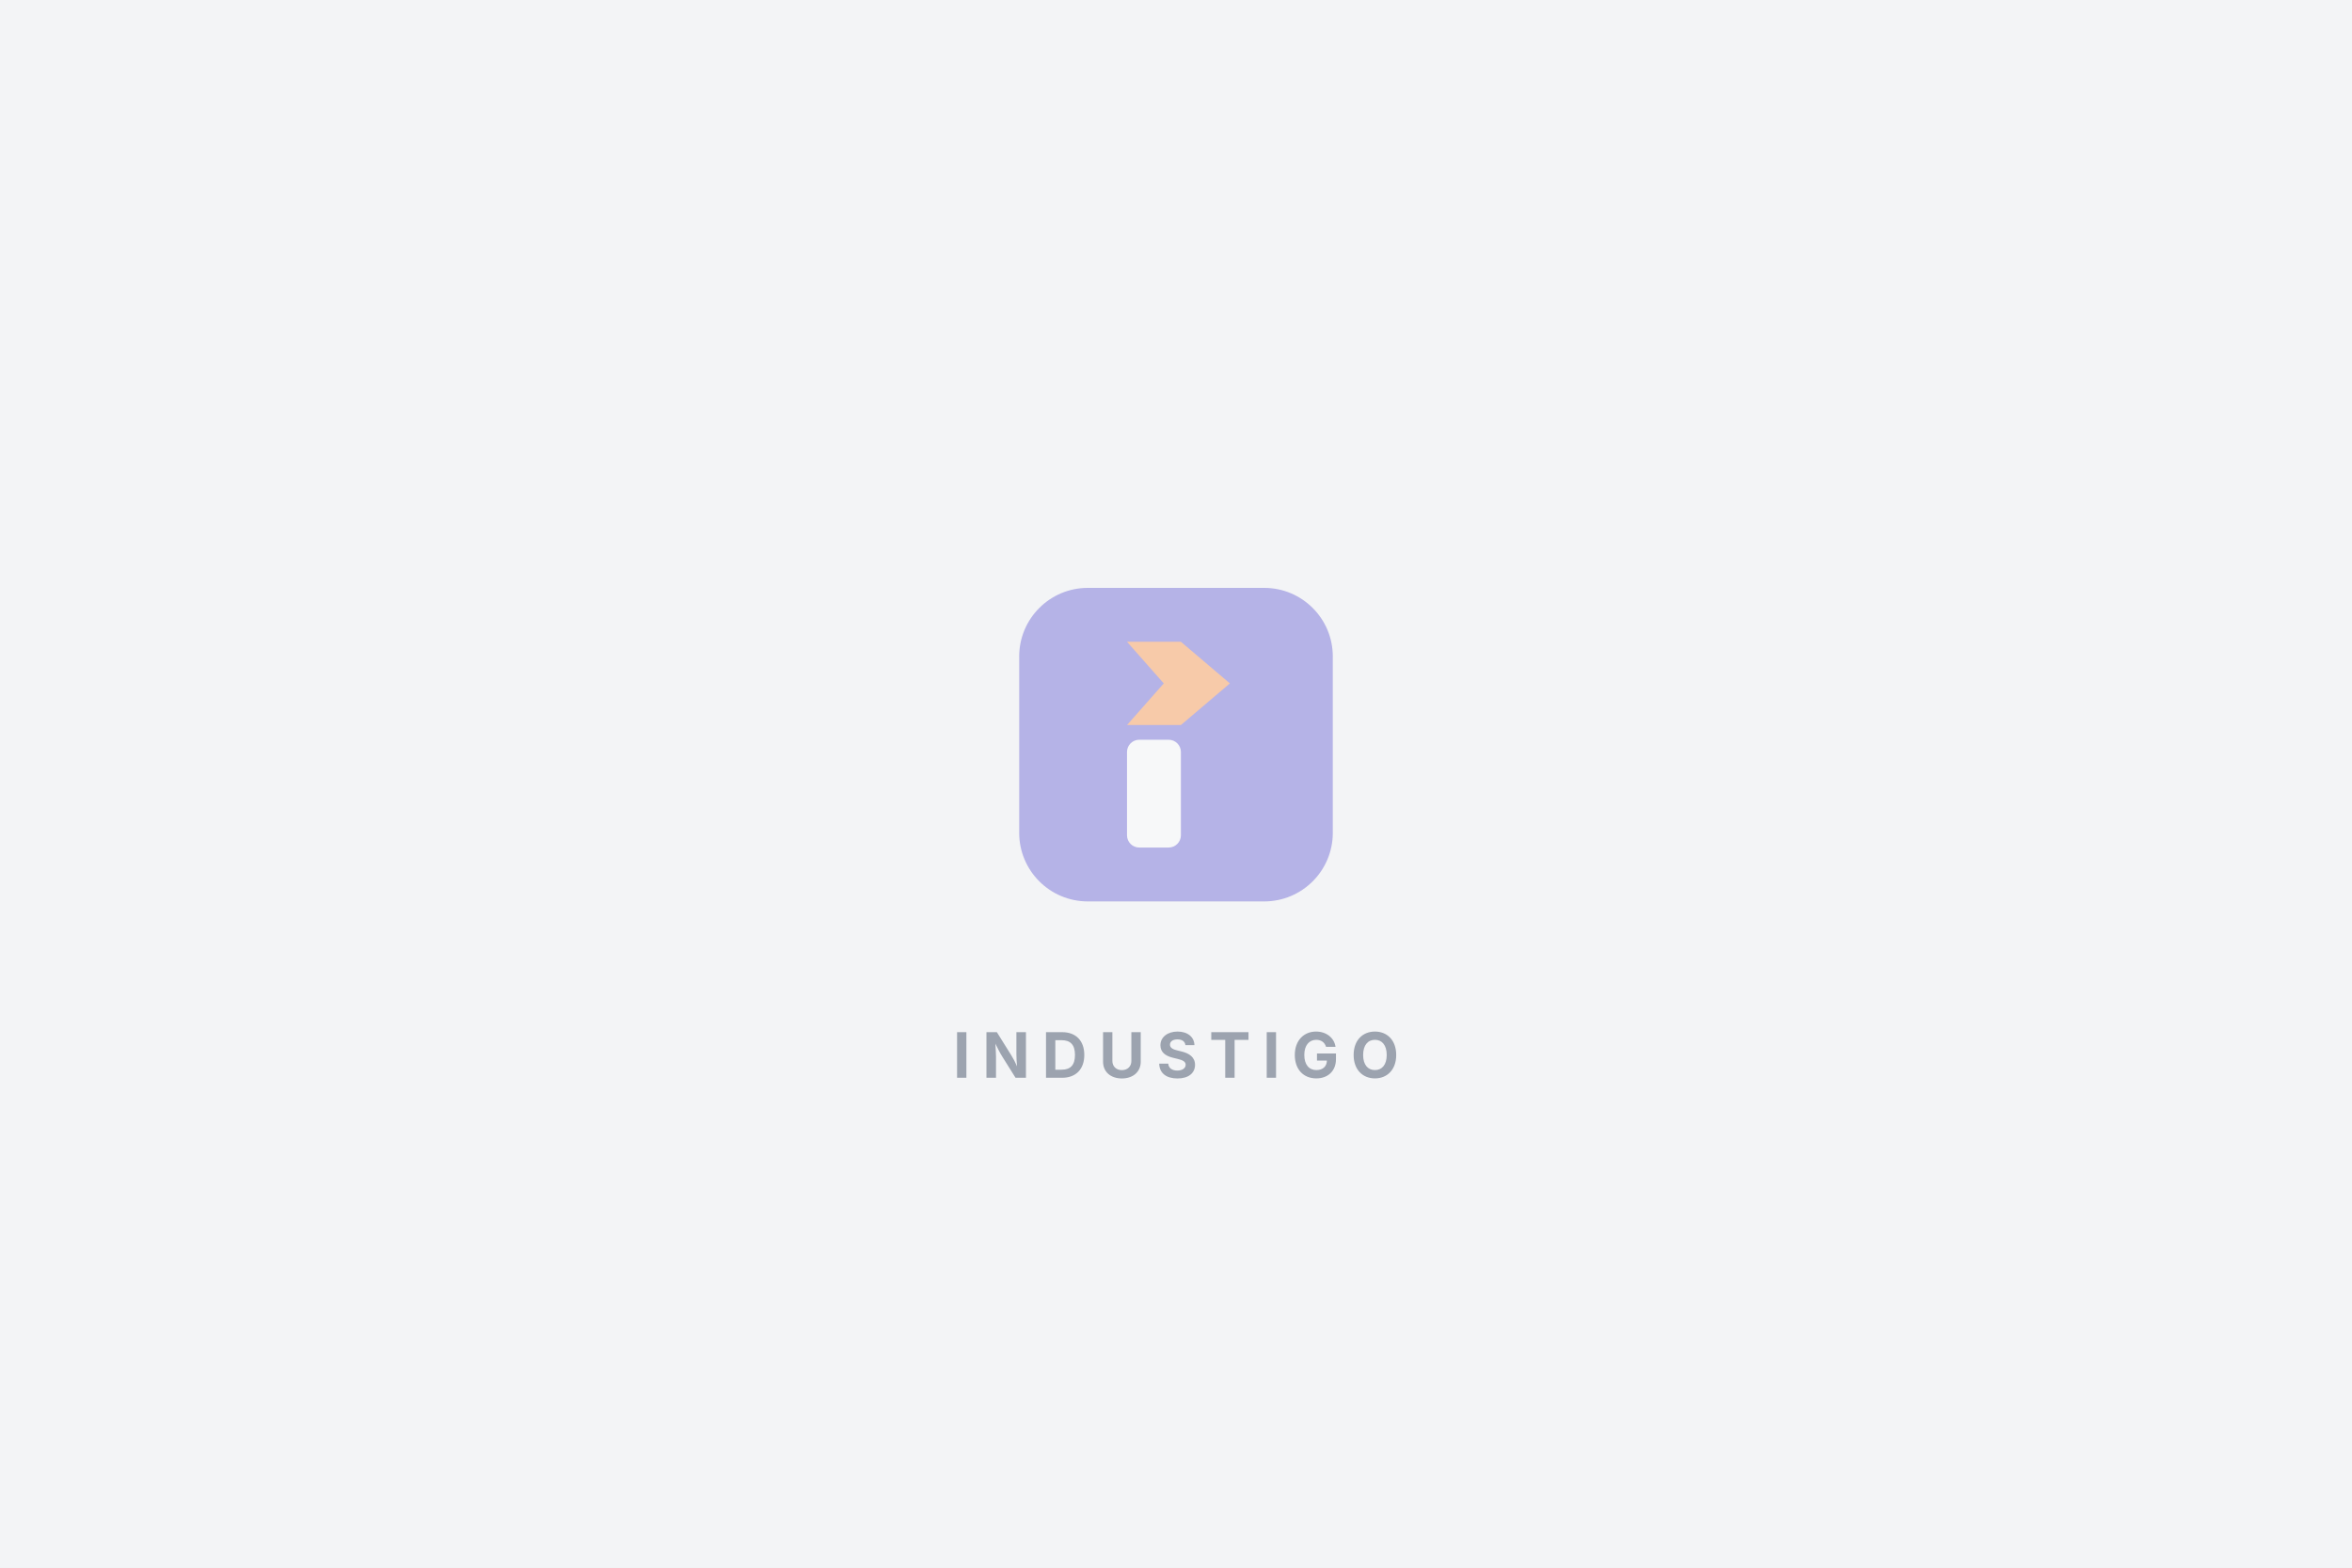
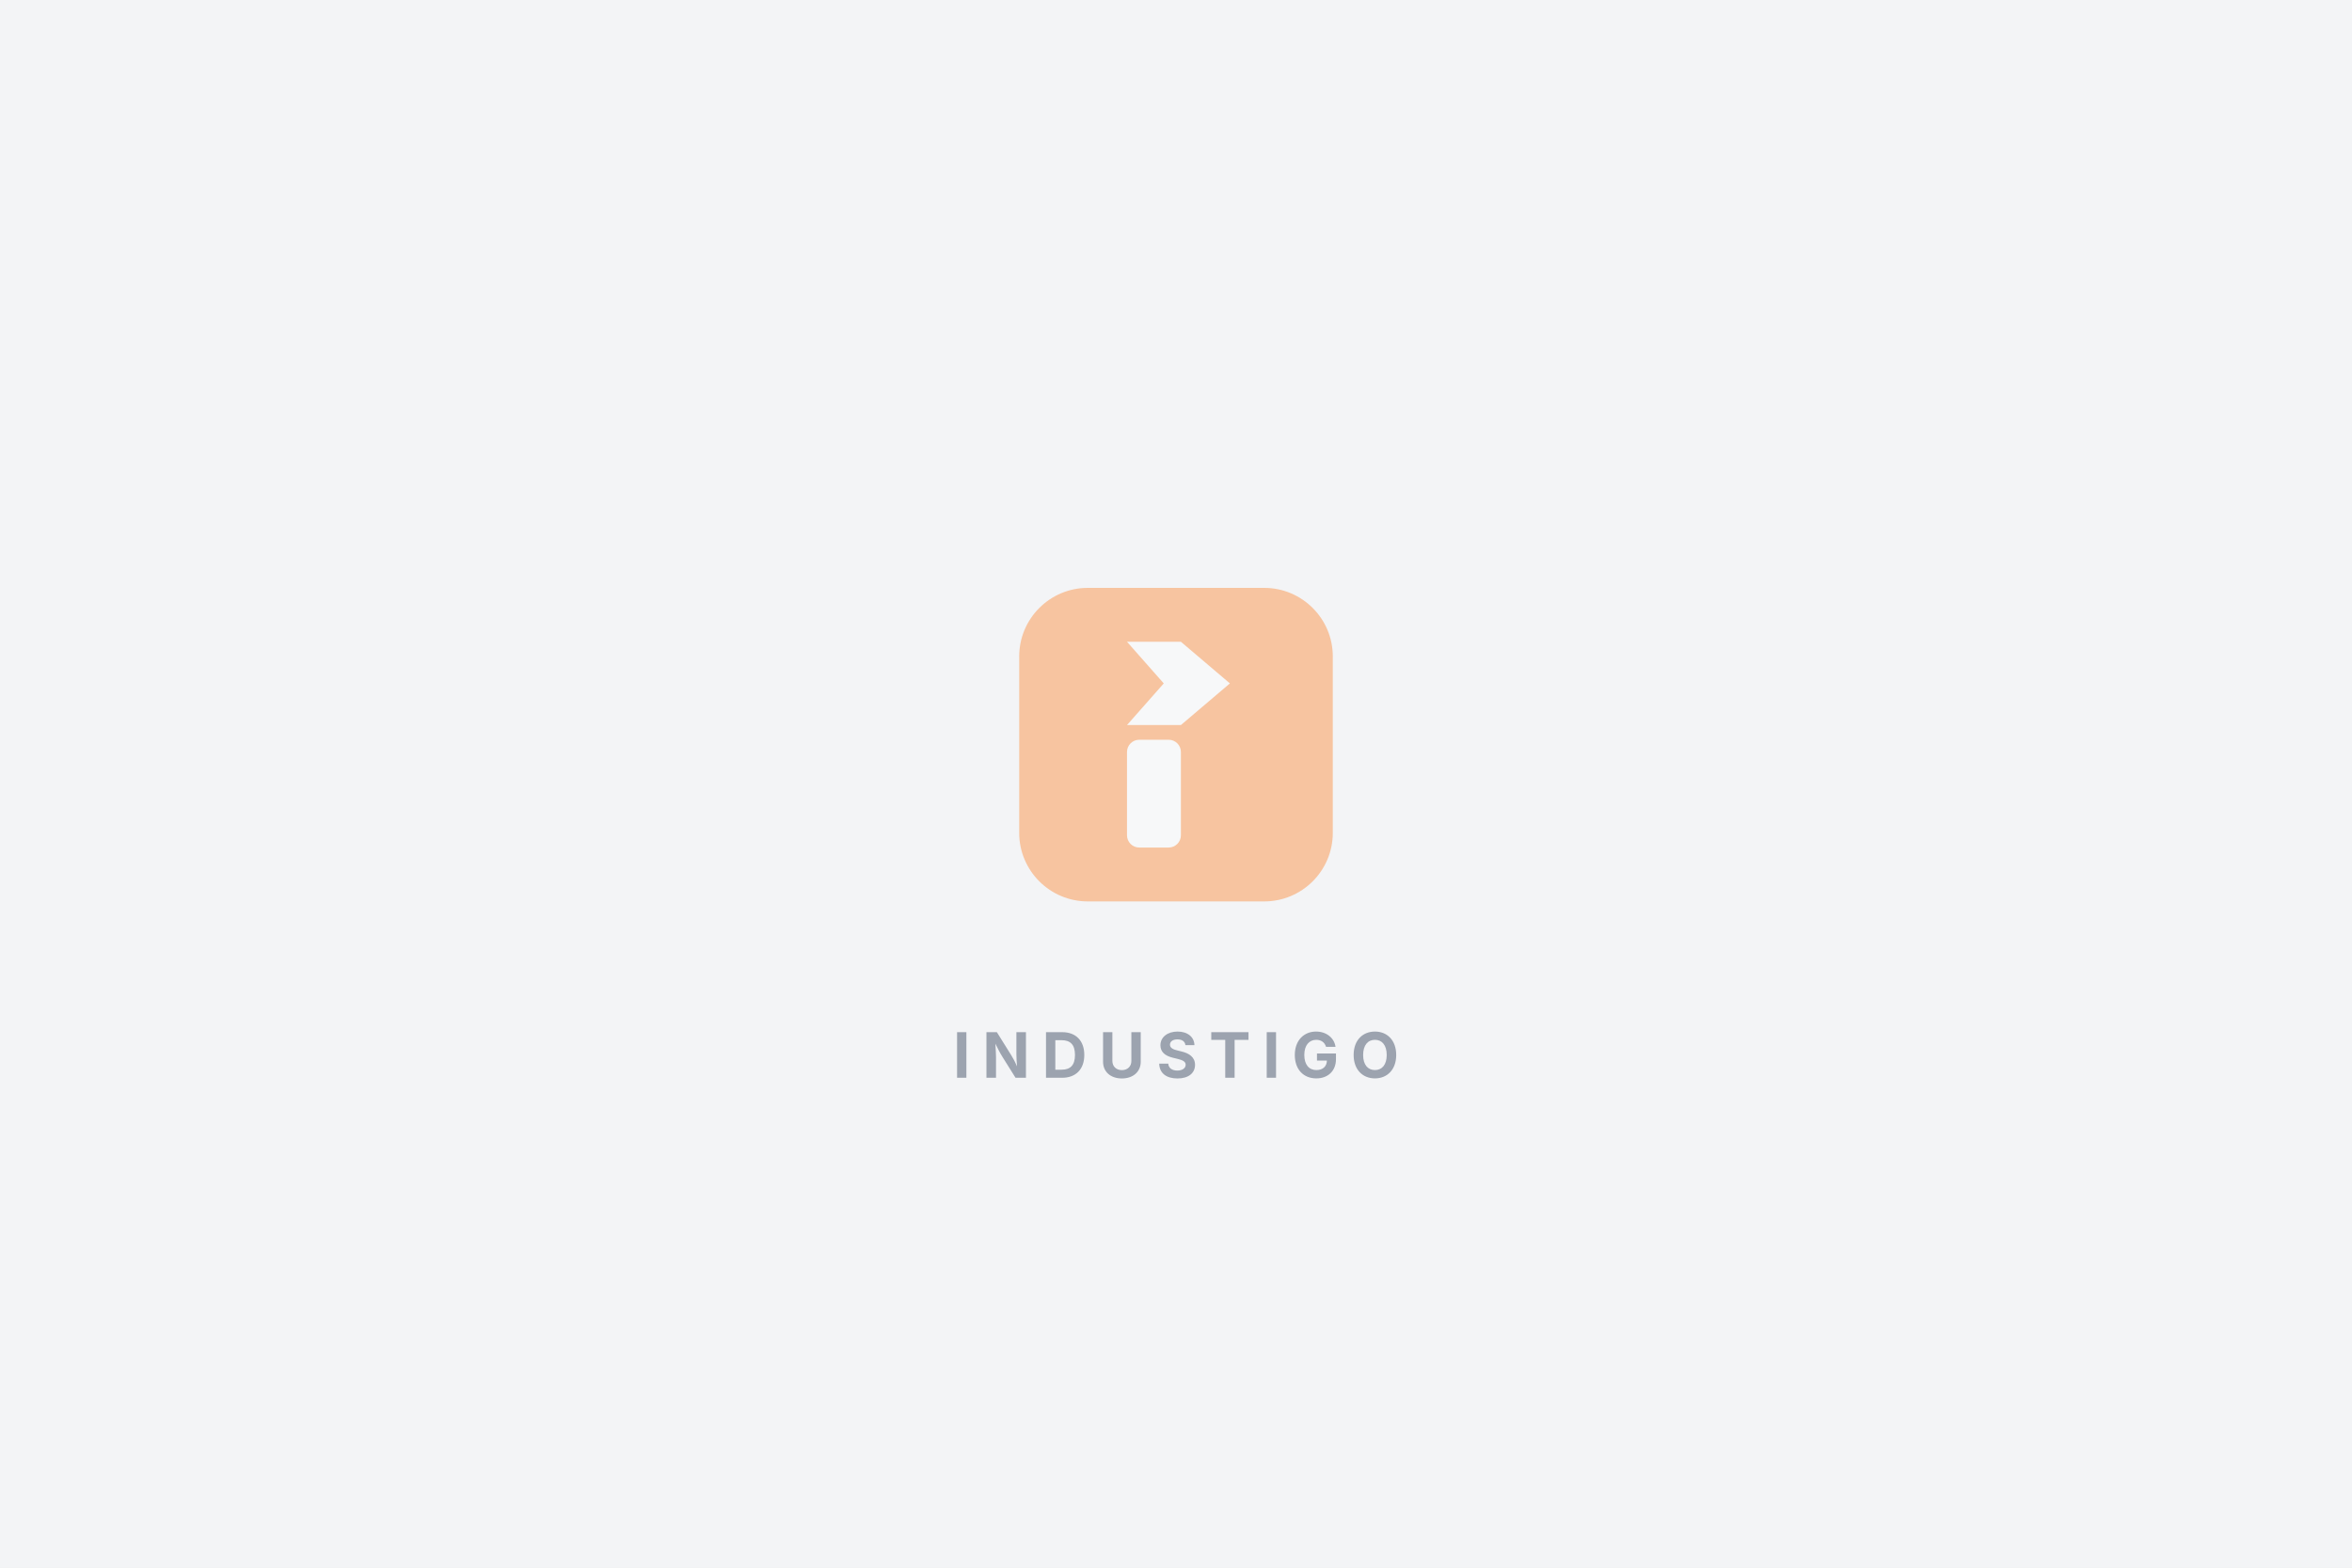
<svg xmlns="http://www.w3.org/2000/svg" viewBox="0 0 600 400">
  <rect width="600" height="400" fill="#f3f4f6" />
  <g transform="translate(260 150) scale(1.25)" opacity="0.35">
-     <rect width="64" height="64" rx="14" fill="#4338ca" />
+     <rect width="64" height="64" rx="14" fill="#ff6b00" />
    <rect x="22" y="31" width="11" height="22" rx="2.5" fill="#ffffff" />
-     <path d="M22 11h11l10 8.5L33 28H22l7.5-8.5z" fill="#ff7a1a" />
+     <path d="M22 11h11l10 8.5L33 28H22l7.5-8.5z" fill="#ffffff" />
  </g>
  <text x="300" y="275" text-anchor="middle" font-family="Inter, Arial, sans-serif" font-size="16" font-weight="700" fill="#9ca3af" letter-spacing="3">INDUSTIGO</text>
</svg>
